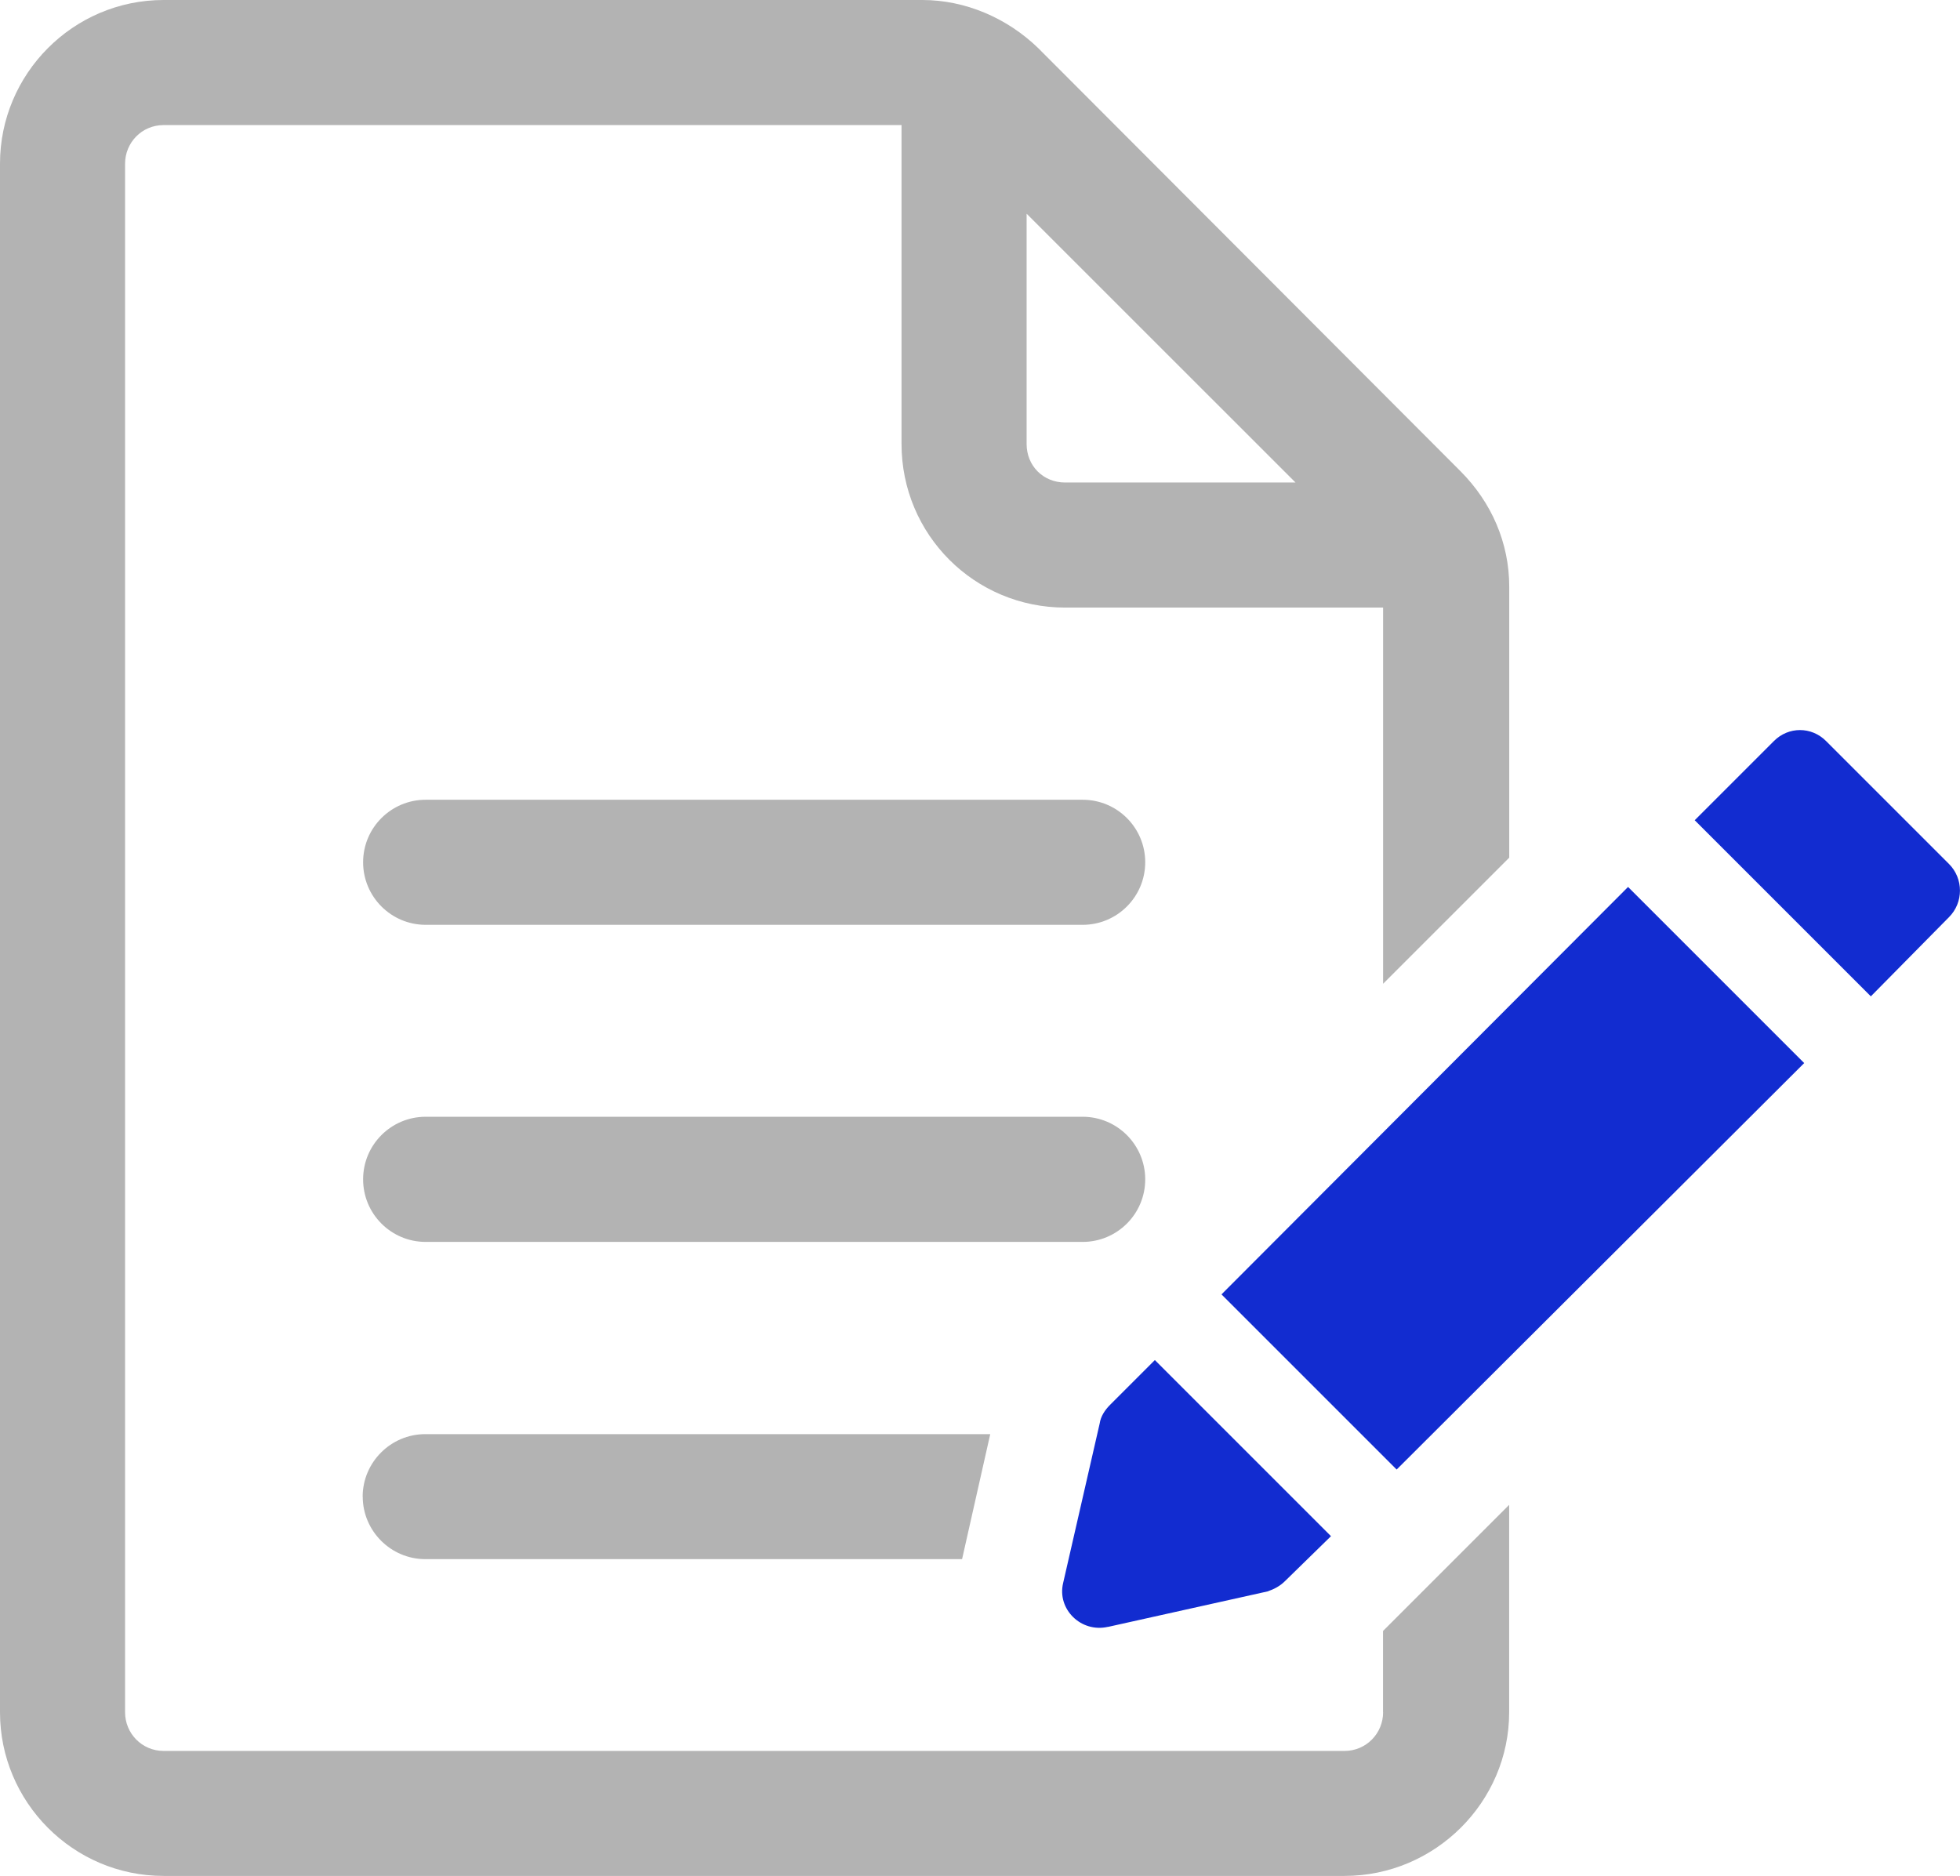
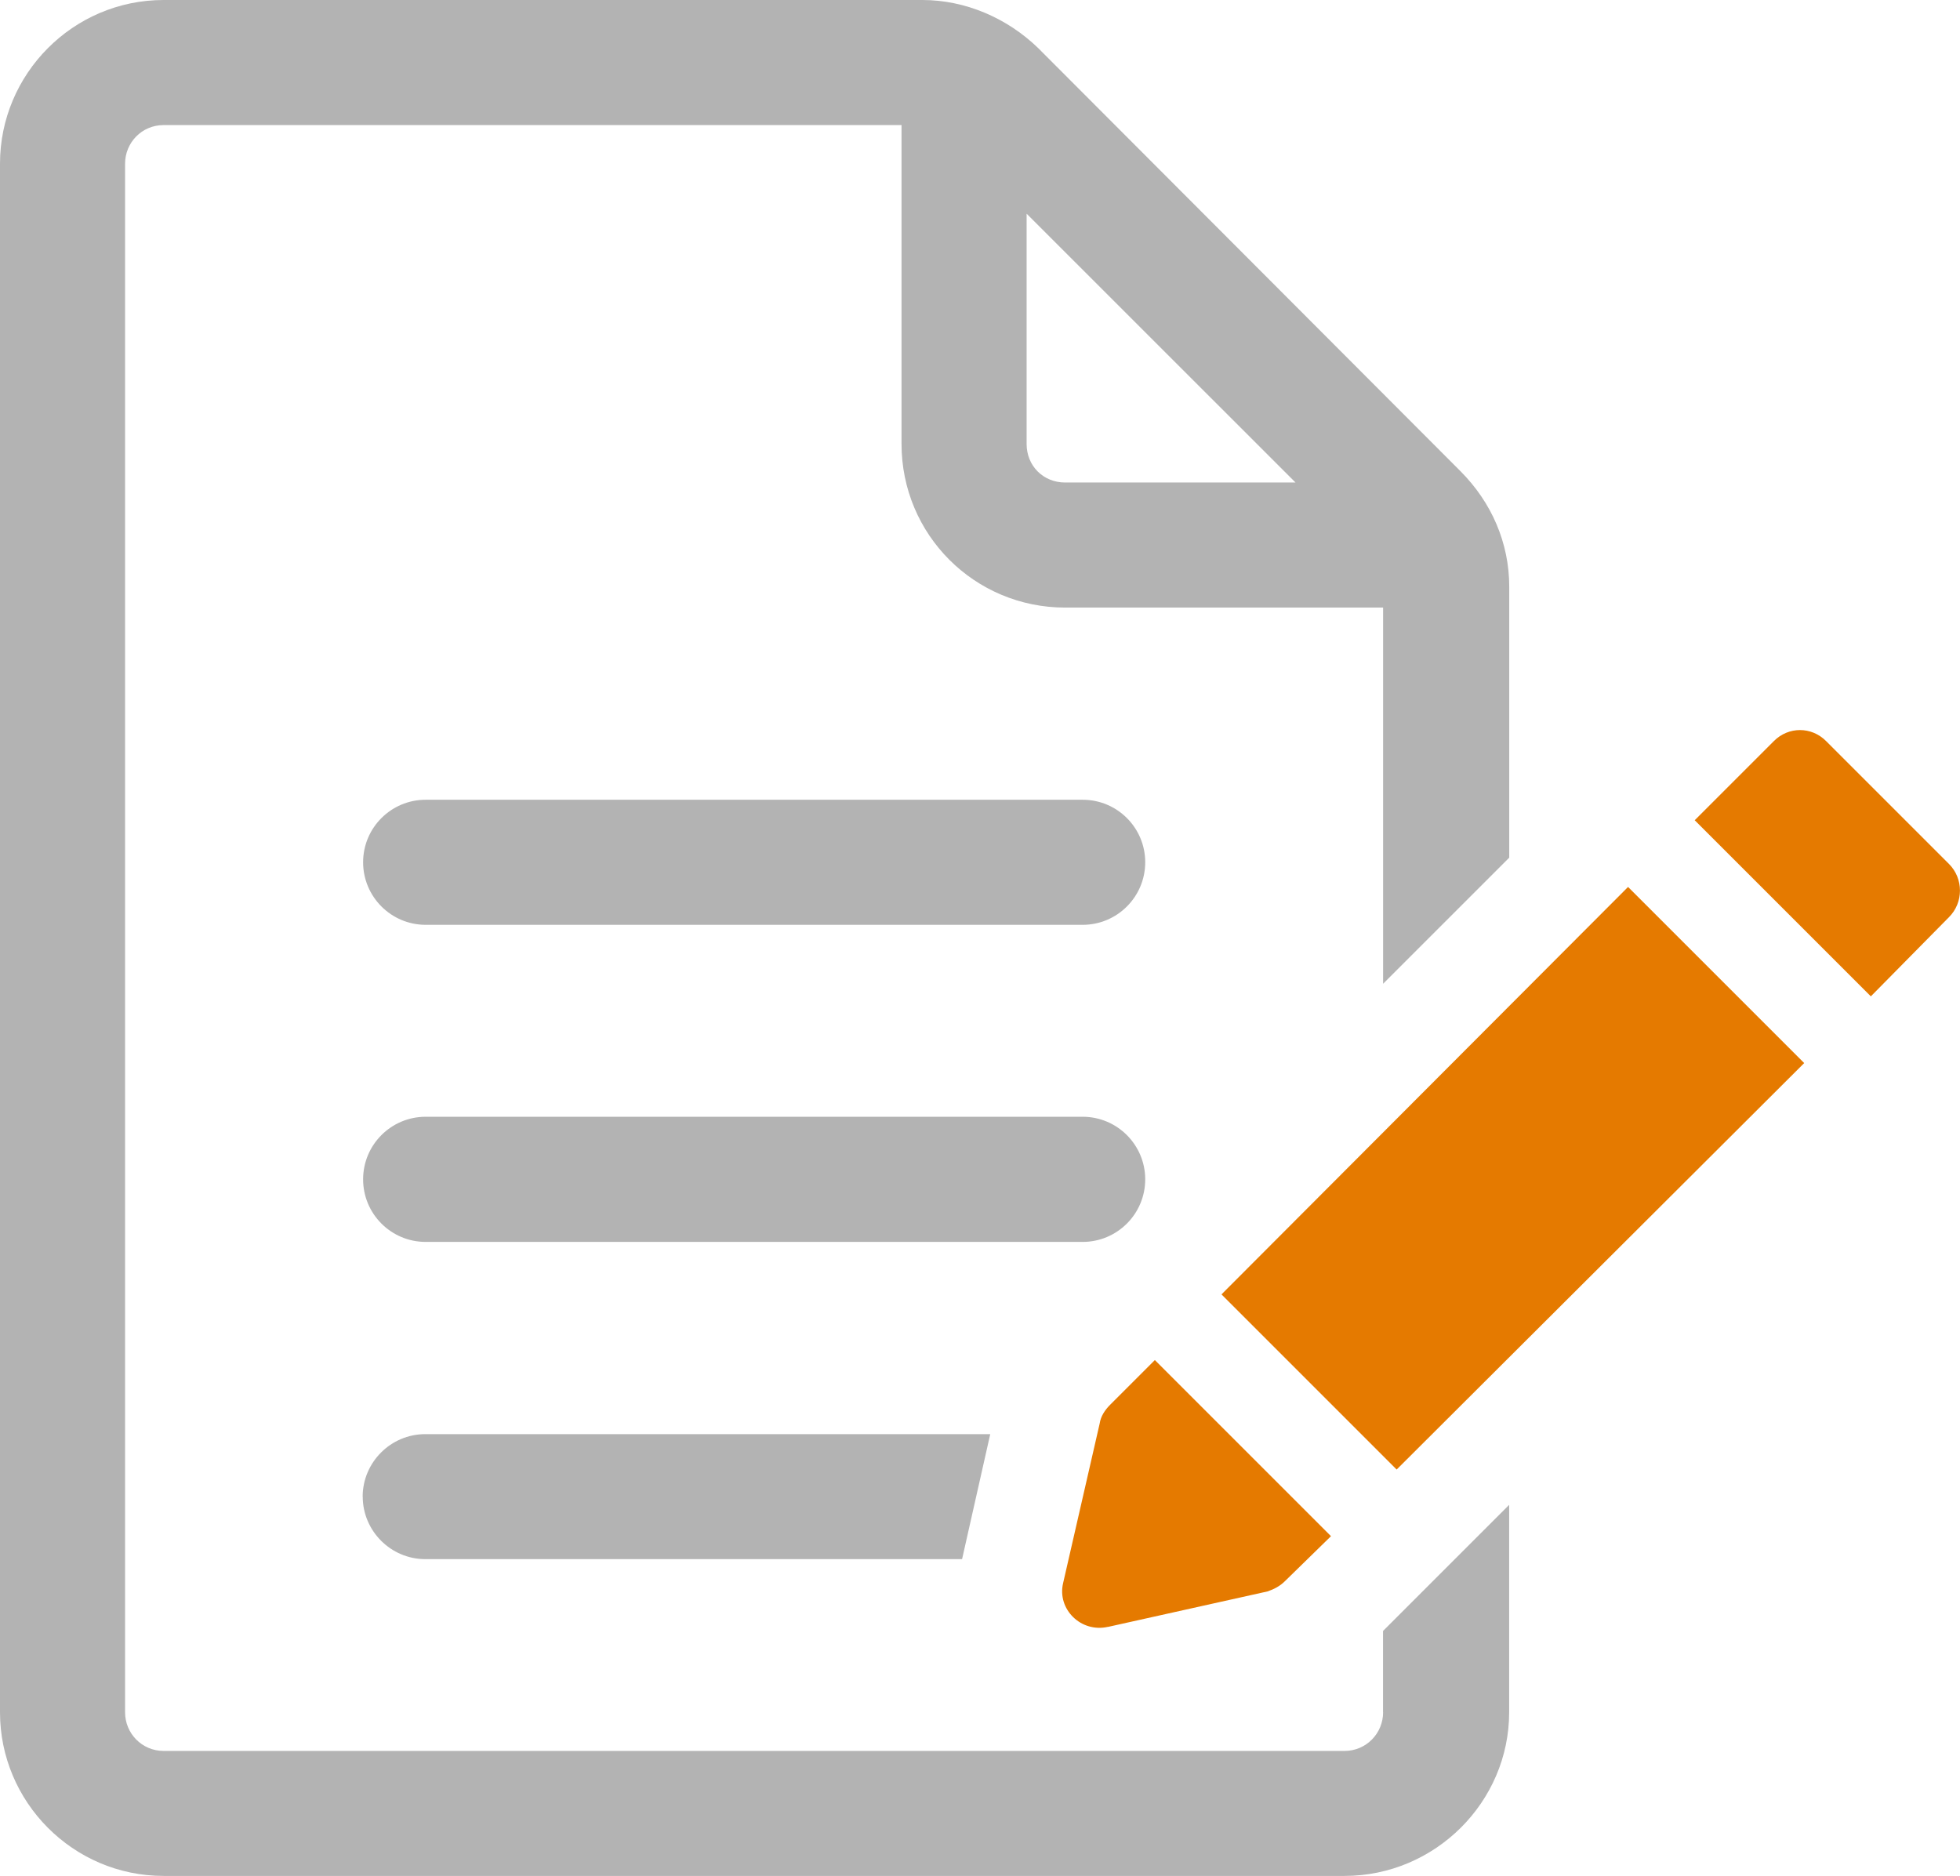
<svg xmlns="http://www.w3.org/2000/svg" id="Layer_2" data-name="Layer 2" viewBox="0 0 260.28 249.14">
  <defs>
    <style>
-       .vinyl-imagination-blue {
-         fill: #122cd0;
+       .vinyl-imagination-orange {
+         fill: #e57a00;
      }

      .vinyl-imagination-grey {
        fill: #b3b3b3;
      }
    </style>
  </defs>
  <g id="Layer_1-2">
    <path class="vinyl-imagination-grey" d="m152.08,156.62c0-4.58-3.72-8.31-8.31-8.31H56.53c-4.59,0-8.31,3.72-8.31,8.31s3.72,8.31,8.31,8.31h87.24c4.59,0,8.31-3.72,8.31-8.31Z" />
    <path class="vinyl-imagination-grey" d="m56.53,122.82h87.24c4.59,0,8.31-3.72,8.31-8.31s-3.72-8.3-8.31-8.3H56.53c-4.59,0-8.31,3.72-8.31,8.3s3.72,8.31,8.31,8.31Z" />
    <path class="vinyl-imagination-grey" d="m48.17,198.76c0,4.56,3.74,8.3,8.31,8.3h71.28l3.74-16.6H56.47c-4.57,0-8.31,3.74-8.31,8.31Z" />
    <path class="vinyl-imagination-grey" d="m183.67,227.41c0,2.76-2.22,5.12-5.12,5.12H21.73c-2.91,0-5.12-2.36-5.12-5.12V21.73c0-2.77,2.21-5.12,5.12-5.12h97.99v42.35c0,12.04,9.69,21.73,21.73,21.73h42.22v49.96l16.75-16.75v-35.99c0-5.81-2.35-11.21-6.5-15.36L137.85,6.37c-4.15-4.01-9.69-6.37-15.36-6.37H21.73C9.69,0,0,9.83,0,21.73v205.67c0,11.9,9.69,21.73,21.73,21.73h156.81c12.04,0,21.87-9.83,21.87-21.73v-27.55l-16.75,16.75v10.79ZM136.33,28.38l35.71,35.7h-30.59c-2.91,0-5.12-2.21-5.12-5.12v-30.59Z" />
-     <path class="vinyl-imagination-blue" d="m147.13,216.06l21.18-4.71c.83-.28,1.66-.69,2.35-1.39l6.09-5.95-23.39-23.39-5.95,5.95c-.69.7-1.24,1.52-1.38,2.49l-4.85,21.17c-.83,3.46,2.36,6.64,5.95,5.82Z" />
-     <polygon class="vinyl-imagination-blue" points="162.21 171.9 185.47 195.16 239.59 141.18 216.2 117.79 162.21 171.9" />
-     <path class="vinyl-imagination-blue" d="m258.82,114.74l-16.33-16.33c-1.94-1.94-4.98-1.94-6.92,0l-10.52,10.52,23.39,23.39,10.38-10.52c1.94-1.94,1.94-5.12,0-7.06Z" />
+     <path class="vinyl-imagination-orange" d="m147.13,216.06l21.18-4.71c.83-.28,1.66-.69,2.35-1.39l6.09-5.95-23.39-23.39-5.95,5.95c-.69.7-1.24,1.52-1.38,2.49l-4.85,21.17c-.83,3.46,2.36,6.64,5.95,5.82Z" />
+     <polygon class="vinyl-imagination-orange" points="162.21 171.9 185.47 195.16 239.59 141.18 216.2 117.79 162.21 171.9" />
+     <path class="vinyl-imagination-orange" d="m258.82,114.74l-16.33-16.33c-1.94-1.94-4.98-1.94-6.92,0l-10.52,10.52,23.39,23.39,10.38-10.52c1.94-1.94,1.94-5.12,0-7.06Z" />
  </g>
</svg>
